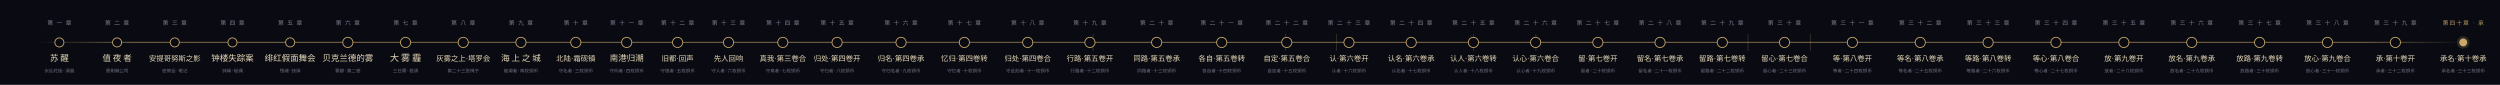
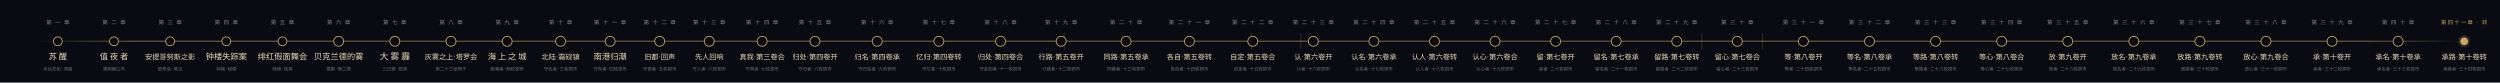
- <svg xmlns="http://www.w3.org/2000/svg" viewBox="0 0 4420 150" width="100%" role="img" aria-label="四十章剧情脉络：苏醒、值夜者、安提哥努斯之影、钟楼失踪案、绯红假面舞会、贝克兰德的雾、大雾霾、灰雾之上·塔罗会、海上之城、北陆·霜砚镇、南港归潮、旧都·回声、灰原骨冢·先人回响、灰雾深处·真我、灰雾最深处·归处、灰雾更深处·归名、灰雾之上·忆归、灰雾之上·归处、灰雾之下·行路、灰雾之下·同路、灰雾之下·各自、灰雾之下·自定、灰雾之下·认、灰雾之下·认名、灰雾之下·认人、灰雾之下·认心、灰雾之下·留、灰雾之下·留名、灰雾之下·留路、灰雾之下·留心、灰雾之下·等、灰雾之下·等名、灰雾之下·等路、灰雾之下·等心、灰雾之下·放、灰雾之下·放名、灰雾之下·放路、灰雾之下·放心、灰雾之下·承、灰雾之下·承名">
+ <svg xmlns="http://www.w3.org/2000/svg" viewBox="0 0 4540 150" width="100%" role="img" aria-label="四十一章剧情脉络：苏醒、值夜者、安提哥努斯之影、钟楼失踪案、绯红假面舞会、贝克兰德的雾、大雾霾、灰雾之上·塔罗会、海上之城、北陆·霜砚镇、南港归潮、旧都·回声、灰原骨冢·先人回响、灰雾深处·真我、灰雾最深处·归处、灰雾更深处·归名、灰雾之上·忆归、灰雾之上·归处、灰雾之下·行路、灰雾之下·同路、灰雾之下·各自、灰雾之下·自定、灰雾之下·认、灰雾之下·认名、灰雾之下·认人、灰雾之下·认心、灰雾之下·留、灰雾之下·留名、灰雾之下·留路、灰雾之下·留心、灰雾之下·等、灰雾之下·等名、灰雾之下·等路、灰雾之下·等心、灰雾之下·放、灰雾之下·放名、灰雾之下·放路、灰雾之下·放心、灰雾之下·承、灰雾之下·承名、灰雾之下·承路">
  <defs>
    <linearGradient id="line" x1="0" y1="0" x2="1" y2="0">
      <stop offset="0" stop-color="#c9a86a" stop-opacity="0" />
      <stop offset="0.04" stop-color="#c9a86a" stop-opacity="0.7" />
      <stop offset="0.96" stop-color="#c9a86a" stop-opacity="0.7" />
      <stop offset="1" stop-color="#c9a86a" stop-opacity="0" />
    </linearGradient>
  </defs>
-   <rect width="4420" height="150" fill="#0a0b12" />
-   <rect x="60" y="74" width="4300" height="1.5" fill="url(#line)" />
+   <rect width="4540" height="150" fill="#0a0b12" />
+   <rect x="60" y="74" width="4420" height="1.5" fill="url(#line)" />
  <rect x="1932" y="60" width="1" height="30" fill="#c9a86a" opacity="0.35" />
  <rect x="2272" y="60" width="1" height="30" fill="#c9a86a" opacity="0.35" />
  <rect x="2362" y="60" width="1" height="30" fill="#c9a86a" opacity="0.35" />
  <rect x="2605" y="60" width="1" height="30" fill="#c9a86a" opacity="0.35" />
  <rect x="2715" y="60" width="1" height="30" fill="#c9a86a" opacity="0.35" />
  <rect x="3090" y="60" width="1" height="30" fill="#c9a86a" opacity="0.35" />
  <rect x="3200" y="60" width="1" height="30" fill="#c9a86a" opacity="0.35" />
  <g font-family="Georgia, 'Times New Roman', serif" text-rendering="geometricPrecision">
    <circle cx="105" cy="75" r="8" fill="#0a0b12" stroke="#c9a86a" stroke-width="1.5" />
    <text x="105" y="44" text-anchor="middle" font-size="10" letter-spacing="2" fill="#7a7f90">第 一 章</text>
    <text x="105" y="108" text-anchor="middle" font-size="15" fill="#e7d9b8">苏 醒</text>
    <text x="105" y="128" text-anchor="middle" font-family="ui-monospace, Menlo, monospace" font-size="8" fill="#6a6f80">水仙花街·清晨</text>
    <circle cx="207" cy="75" r="8" fill="#0a0b12" stroke="#c9a86a" stroke-width="1.5" />
    <text x="207" y="44" text-anchor="middle" font-size="10" letter-spacing="2" fill="#7a7f90">第 二 章</text>
    <text x="207" y="108" text-anchor="middle" font-size="15" fill="#e7d9b8">值 夜 者</text>
    <text x="207" y="128" text-anchor="middle" font-family="ui-monospace, Menlo, monospace" font-size="8" fill="#6a6f80">黑荆棘公司</text>
    <circle cx="309" cy="75" r="8" fill="#0a0b12" stroke="#c9a86a" stroke-width="1.5" />
    <text x="309" y="44" text-anchor="middle" font-size="10" letter-spacing="2" fill="#7a7f90">第 三 章</text>
    <text x="309" y="108" text-anchor="middle" font-size="13" fill="#e7d9b8">安提哥努斯之影</text>
    <text x="309" y="128" text-anchor="middle" font-family="ui-monospace, Menlo, monospace" font-size="8" fill="#6a6f80">密修会·笔记</text>
    <circle cx="411" cy="75" r="8" fill="#0a0b12" stroke="#c9a86a" stroke-width="1.5" />
    <text x="411" y="44" text-anchor="middle" font-size="10" letter-spacing="2" fill="#7a7f90">第 四 章</text>
    <text x="411" y="108" text-anchor="middle" font-size="15" fill="#e7d9b8">钟楼失踪案</text>
    <text x="411" y="128" text-anchor="middle" font-family="ui-monospace, Menlo, monospace" font-size="8" fill="#6a6f80">钟绳·秘偶</text>
    <circle cx="513" cy="75" r="8" fill="#0a0b12" stroke="#c9a86a" stroke-width="1.5" />
    <text x="513" y="44" text-anchor="middle" font-size="10" letter-spacing="2" fill="#7a7f90">第 五 章</text>
    <text x="513" y="108" text-anchor="middle" font-size="15" fill="#e7d9b8">绯红假面舞会</text>
    <text x="513" y="128" text-anchor="middle" font-family="ui-monospace, Menlo, monospace" font-size="8" fill="#6a6f80">残魂·抉择</text>
    <circle cx="615" cy="75" r="9" fill="#0a0b12" stroke="#c9a86a" stroke-width="1.5" />
    <text x="615" y="44" text-anchor="middle" font-size="10" letter-spacing="2" fill="#7a7f90">第 六 章</text>
    <text x="615" y="108" text-anchor="middle" font-size="15" fill="#e7d9b8">贝克兰德的雾</text>
    <text x="615" y="128" text-anchor="middle" font-family="ui-monospace, Menlo, monospace" font-size="8" fill="#6a6f80">雾都·第二卷</text>
    <circle cx="717" cy="75" r="9" fill="#0a0b12" stroke="#c9a86a" stroke-width="1.5" />
    <text x="717" y="44" text-anchor="middle" font-size="10" letter-spacing="2" fill="#7a7f90">第 七 章</text>
    <text x="717" y="108" text-anchor="middle" font-size="16" fill="#e7d9b8">大 雾 霾</text>
    <text x="717" y="128" text-anchor="middle" font-family="ui-monospace, Menlo, monospace" font-size="8" fill="#6a6f80">三日雾·根清</text>
    <circle cx="819" cy="75" r="9" fill="#0a0b12" stroke="#c9a86a" stroke-width="1.5" />
    <text x="819" y="44" text-anchor="middle" font-size="10" letter-spacing="2" fill="#7a7f90">第 八 章</text>
    <text x="819" y="108" text-anchor="middle" font-size="13" fill="#e7d9b8">灰雾之上·塔罗会</text>
    <text x="819" y="128" text-anchor="middle" font-family="ui-monospace, Menlo, monospace" font-size="8" fill="#6a6f80">第二十三张椅子</text>
    <circle cx="921" cy="75" r="9" fill="#0a0b12" stroke="#c9a86a" stroke-width="1.5" />
    <text x="921" y="44" text-anchor="middle" font-size="10" letter-spacing="2" fill="#7a7f90">第 九 章</text>
    <text x="921" y="108" text-anchor="middle" font-size="15" fill="#e7d9b8">海 上 之 城</text>
    <text x="921" y="128" text-anchor="middle" font-family="ui-monospace, Menlo, monospace" font-size="8" fill="#6a6f80">破潮者·两枚铜币</text>
    <circle cx="1018" cy="75" r="9" fill="#0a0b12" stroke="#c9a86a" stroke-width="1.5" />
    <text x="1018" y="44" text-anchor="middle" font-size="10" letter-spacing="2" fill="#7a7f90">第 十 章</text>
    <text x="1018" y="108" text-anchor="middle" font-size="13" fill="#e7d9b8">北陆·霜砚镇</text>
    <text x="1018" y="128" text-anchor="middle" font-family="ui-monospace, Menlo, monospace" font-size="8" fill="#6a6f80">守名者·三枚铜币</text>
    <circle cx="1108" cy="75" r="9" fill="#0a0b12" stroke="#c9a86a" stroke-width="1.5" />
    <text x="1108" y="44" text-anchor="middle" font-size="10" letter-spacing="2" fill="#7a7f90">第 十 一 章</text>
    <text x="1108" y="108" text-anchor="middle" font-size="15" fill="#e7d9b8">南港归潮</text>
    <text x="1108" y="128" text-anchor="middle" font-family="ui-monospace, Menlo, monospace" font-size="8" fill="#6a6f80">守向者·四枚铜币</text>
    <circle cx="1198" cy="75" r="9" fill="#0a0b12" stroke="#c9a86a" stroke-width="1.5" />
    <text x="1198" y="44" text-anchor="middle" font-size="10" letter-spacing="2" fill="#7a7f90">第 十 二 章</text>
    <text x="1198" y="108" text-anchor="middle" font-size="13" fill="#e7d9b8">旧都·回声</text>
    <text x="1198" y="128" text-anchor="middle" font-family="ui-monospace, Menlo, monospace" font-size="8" fill="#6a6f80">守根者·五枚铜币</text>
    <circle cx="1288" cy="75" r="9" fill="#0a0b12" stroke="#c9a86a" stroke-width="1.5" />
    <text x="1288" y="44" text-anchor="middle" font-size="10" letter-spacing="2" fill="#7a7f90">第 十 三 章</text>
    <text x="1288" y="108" text-anchor="middle" font-size="13" fill="#e7d9b8">先人回响</text>
    <text x="1288" y="128" text-anchor="middle" font-family="ui-monospace, Menlo, monospace" font-size="8" fill="#6a6f80">守人者·六枚铜币</text>
    <circle cx="1384" cy="75" r="9" fill="#0a0b12" stroke="#c9a86a" stroke-width="1.5" />
    <text x="1384" y="44" text-anchor="middle" font-size="10" letter-spacing="2" fill="#7a7f90">第 十 四 章</text>
    <text x="1384" y="108" text-anchor="middle" font-size="13" fill="#e7d9b8">真我·第三卷合</text>
    <text x="1384" y="128" text-anchor="middle" font-family="ui-monospace, Menlo, monospace" font-size="8" fill="#6a6f80">守真者·七枚铜币</text>
    <circle cx="1480" cy="75" r="9" fill="#0a0b12" stroke="#c9a86a" stroke-width="1.5" />
    <text x="1480" y="44" text-anchor="middle" font-size="10" letter-spacing="2" fill="#7a7f90">第 十 五 章</text>
    <text x="1480" y="108" text-anchor="middle" font-size="13" fill="#e7d9b8">归处·第四卷开</text>
    <text x="1480" y="128" text-anchor="middle" font-family="ui-monospace, Menlo, monospace" font-size="8" fill="#6a6f80">守归者·八枚铜币</text>
    <circle cx="1593" cy="75" r="9" fill="#0a0b12" stroke="#c9a86a" stroke-width="1.5" />
    <text x="1593" y="44" text-anchor="middle" font-size="10" letter-spacing="2" fill="#7a7f90">第 十 六 章</text>
    <text x="1593" y="108" text-anchor="middle" font-size="13" fill="#e7d9b8">归名·第四卷承</text>
    <text x="1593" y="128" text-anchor="middle" font-family="ui-monospace, Menlo, monospace" font-size="8" fill="#6a6f80">守归名者·九枚铜币</text>
    <circle cx="1705" cy="75" r="9" fill="#0a0b12" stroke="#c9a86a" stroke-width="1.5" />
    <text x="1705" y="44" text-anchor="middle" font-size="10" letter-spacing="2" fill="#7a7f90">第 十 七 章</text>
    <text x="1705" y="108" text-anchor="middle" font-size="13" fill="#e7d9b8">忆归·第四卷转</text>
    <text x="1705" y="128" text-anchor="middle" font-family="ui-monospace, Menlo, monospace" font-size="8" fill="#6a6f80">守忆者·十枚铜币</text>
    <circle cx="1817" cy="75" r="9" fill="#0a0b12" stroke="#c9a86a" stroke-width="1.5" />
    <text x="1817" y="44" text-anchor="middle" font-size="10" letter-spacing="2" fill="#7a7f90">第 十 八 章</text>
    <text x="1817" y="108" text-anchor="middle" font-size="13" fill="#e7d9b8">归处·第四卷合</text>
    <text x="1817" y="128" text-anchor="middle" font-family="ui-monospace, Menlo, monospace" font-size="8" fill="#6a6f80">守此刻者·十一枚铜币</text>
    <circle cx="1927" cy="75" r="9" fill="#0a0b12" stroke="#c9a86a" stroke-width="1.5" />
    <text x="1927" y="44" text-anchor="middle" font-size="10" letter-spacing="2" fill="#7a7f90">第 十 九 章</text>
    <text x="1927" y="108" text-anchor="middle" font-size="13" fill="#e7d9b8">行路·第五卷开</text>
    <text x="1927" y="128" text-anchor="middle" font-family="ui-monospace, Menlo, monospace" font-size="8" fill="#6a6f80">行路者·十二枚铜币</text>
    <circle cx="2045" cy="75" r="9" fill="#0a0b12" stroke="#c9a86a" stroke-width="1.5" />
    <text x="2045" y="44" text-anchor="middle" font-size="10" letter-spacing="2" fill="#7a7f90">第 二 十 章</text>
    <text x="2045" y="108" text-anchor="middle" font-size="13" fill="#e7d9b8">同路·第五卷承</text>
    <text x="2045" y="128" text-anchor="middle" font-family="ui-monospace, Menlo, monospace" font-size="8" fill="#6a6f80">同路者·十三枚铜币</text>
    <circle cx="2160" cy="75" r="9" fill="#0a0b12" stroke="#c9a86a" stroke-width="1.5" />
    <text x="2160" y="44" text-anchor="middle" font-size="10" letter-spacing="2" fill="#7a7f90">第 二 十 一 章</text>
    <text x="2160" y="108" text-anchor="middle" font-size="13" fill="#e7d9b8">各自·第五卷转</text>
    <text x="2160" y="128" text-anchor="middle" font-family="ui-monospace, Menlo, monospace" font-size="8" fill="#6a6f80">各自者·十四枚铜币</text>
    <circle cx="2275" cy="75" r="9" fill="#0a0b12" stroke="#c9a86a" stroke-width="1.5" />
    <text x="2275" y="44" text-anchor="middle" font-size="10" letter-spacing="2" fill="#7a7f90">第 二 十 二 章</text>
    <text x="2275" y="108" text-anchor="middle" font-size="13" fill="#e7d9b8">自定·第五卷合</text>
    <text x="2275" y="128" text-anchor="middle" font-family="ui-monospace, Menlo, monospace" font-size="8" fill="#6a6f80">自定者·十五枚铜币</text>
    <circle cx="2385" cy="75" r="9" fill="#0a0b12" stroke="#c9a86a" stroke-width="1.5" />
    <text x="2385" y="44" text-anchor="middle" font-size="10" letter-spacing="2" fill="#7a7f90">第 二 十 三 章</text>
    <text x="2385" y="108" text-anchor="middle" font-size="13" fill="#e7d9b8">认·第六卷开</text>
    <text x="2385" y="128" text-anchor="middle" font-family="ui-monospace, Menlo, monospace" font-size="8" fill="#6a6f80">认者·十六枚铜币</text>
    <circle cx="2495" cy="75" r="9" fill="#0a0b12" stroke="#c9a86a" stroke-width="1.5" />
    <text x="2495" y="44" text-anchor="middle" font-size="10" letter-spacing="2" fill="#7a7f90">第 二 十 四 章</text>
    <text x="2495" y="108" text-anchor="middle" font-size="13" fill="#e7d9b8">认名·第六卷承</text>
    <text x="2495" y="128" text-anchor="middle" font-family="ui-monospace, Menlo, monospace" font-size="8" fill="#6a6f80">认名者·十七枚铜币</text>
    <circle cx="2605" cy="75" r="9" fill="#0a0b12" stroke="#c9a86a" stroke-width="1.5" />
    <text x="2605" y="44" text-anchor="middle" font-size="10" letter-spacing="2" fill="#7a7f90">第 二 十 五 章</text>
    <text x="2605" y="108" text-anchor="middle" font-size="13" fill="#e7d9b8">认人·第六卷转</text>
    <text x="2605" y="128" text-anchor="middle" font-family="ui-monospace, Menlo, monospace" font-size="8" fill="#6a6f80">认人者·十八枚铜币</text>
    <circle cx="2715" cy="75" r="9" fill="#0a0b12" stroke="#c9a86a" stroke-width="1.5" />
    <text x="2715" y="44" text-anchor="middle" font-size="10" letter-spacing="2" fill="#7a7f90">第 二 十 六 章</text>
    <text x="2715" y="108" text-anchor="middle" font-size="13" fill="#e7d9b8">认心·第六卷合</text>
    <text x="2715" y="128" text-anchor="middle" font-family="ui-monospace, Menlo, monospace" font-size="8" fill="#6a6f80">认心者·十九枚铜币</text>
    <circle cx="2825" cy="75" r="9" fill="#0a0b12" stroke="#c9a86a" stroke-width="1.5" />
    <text x="2825" y="44" text-anchor="middle" font-size="10" letter-spacing="2" fill="#7a7f90">第 二 十 七 章</text>
    <text x="2825" y="108" text-anchor="middle" font-size="13" fill="#e7d9b8">留·第七卷开</text>
    <text x="2825" y="128" text-anchor="middle" font-family="ui-monospace, Menlo, monospace" font-size="8" fill="#6a6f80">留者·二十枚铜币</text>
    <circle cx="2935" cy="75" r="9" fill="#0a0b12" stroke="#c9a86a" stroke-width="1.5" />
    <text x="2935" y="44" text-anchor="middle" font-size="10" letter-spacing="2" fill="#7a7f90">第 二 十 八 章</text>
    <text x="2935" y="108" text-anchor="middle" font-size="13" fill="#e7d9b8">留名·第七卷承</text>
    <text x="2935" y="128" text-anchor="middle" font-family="ui-monospace, Menlo, monospace" font-size="8" fill="#6a6f80">留名者·二十一枚铜币</text>
    <circle cx="3045" cy="75" r="9" fill="#0a0b12" stroke="#c9a86a" stroke-width="1.5" />
    <text x="3045" y="44" text-anchor="middle" font-size="10" letter-spacing="2" fill="#7a7f90">第 二 十 九 章</text>
    <text x="3045" y="108" text-anchor="middle" font-size="13" fill="#e7d9b8">留路·第七卷转</text>
    <text x="3045" y="128" text-anchor="middle" font-family="ui-monospace, Menlo, monospace" font-size="8" fill="#6a6f80">留路者·二十二枚铜币</text>
    <circle cx="3155" cy="75" r="9" fill="#0a0b12" stroke="#c9a86a" stroke-width="1.5" />
    <text x="3155" y="44" text-anchor="middle" font-size="10" letter-spacing="2" fill="#7a7f90">第 三 十 章</text>
    <text x="3155" y="108" text-anchor="middle" font-size="13" fill="#e7d9b8">留心·第七卷合</text>
    <text x="3155" y="128" text-anchor="middle" font-family="ui-monospace, Menlo, monospace" font-size="8" fill="#6a6f80">留心者·二十三枚铜币</text>
    <circle cx="3275" cy="75" r="9" fill="#0a0b12" stroke="#c9a86a" stroke-width="1.5" />
    <text x="3275" y="44" text-anchor="middle" font-size="10" letter-spacing="2" fill="#7a7f90">第 三 十 一 章</text>
    <text x="3275" y="108" text-anchor="middle" font-size="13" fill="#e7d9b8">等·第八卷开</text>
    <text x="3275" y="128" text-anchor="middle" font-family="ui-monospace, Menlo, monospace" font-size="8" fill="#6a6f80">等者·二十四枚铜币</text>
    <circle cx="3395" cy="75" r="9" fill="#0a0b12" stroke="#c9a86a" stroke-width="1.5" />
    <text x="3395" y="44" text-anchor="middle" font-size="10" letter-spacing="2" fill="#7a7f90">第 三 十 二 章</text>
    <text x="3395" y="108" text-anchor="middle" font-size="13" fill="#e7d9b8">等名·第八卷承</text>
    <text x="3395" y="128" text-anchor="middle" font-family="ui-monospace, Menlo, monospace" font-size="8" fill="#6a6f80">等名者·二十五枚铜币</text>
    <circle cx="3515" cy="75" r="9" fill="#0a0b12" stroke="#c9a86a" stroke-width="1.5" />
    <text x="3515" y="44" text-anchor="middle" font-size="10" letter-spacing="2" fill="#7a7f90">第 三 十 三 章</text>
    <text x="3515" y="108" text-anchor="middle" font-size="13" fill="#e7d9b8">等路·第八卷转</text>
    <text x="3515" y="128" text-anchor="middle" font-family="ui-monospace, Menlo, monospace" font-size="8" fill="#6a6f80">等路者·二十六枚铜币</text>
    <circle cx="3635" cy="75" r="9" fill="#0a0b12" stroke="#c9a86a" stroke-width="1.5" />
    <text x="3635" y="44" text-anchor="middle" font-size="10" letter-spacing="2" fill="#7a7f90">第 三 十 四 章</text>
    <text x="3635" y="108" text-anchor="middle" font-size="13" fill="#e7d9b8">等心·第八卷合</text>
    <text x="3635" y="128" text-anchor="middle" font-family="ui-monospace, Menlo, monospace" font-size="8" fill="#6a6f80">等心者·二十七枚铜币</text>
    <circle cx="3755" cy="75" r="9" fill="#0a0b12" stroke="#c9a86a" stroke-width="1.5" />
    <text x="3755" y="44" text-anchor="middle" font-size="10" letter-spacing="2" fill="#7a7f90">第 三 十 五 章</text>
    <text x="3755" y="108" text-anchor="middle" font-size="13" fill="#e7d9b8">放·第九卷开</text>
    <text x="3755" y="128" text-anchor="middle" font-family="ui-monospace, Menlo, monospace" font-size="8" fill="#6a6f80">放者·二十八枚铜币</text>
    <circle cx="3875" cy="75" r="9" fill="#0a0b12" stroke="#c9a86a" stroke-width="1.5" />
    <text x="3875" y="44" text-anchor="middle" font-size="10" letter-spacing="2" fill="#7a7f90">第 三 十 六 章</text>
    <text x="3875" y="108" text-anchor="middle" font-size="13" fill="#e7d9b8">放名·第九卷承</text>
    <text x="3875" y="128" text-anchor="middle" font-family="ui-monospace, Menlo, monospace" font-size="8" fill="#6a6f80">放名者·二十九枚铜币</text>
    <circle cx="3995" cy="75" r="9" fill="#0a0b12" stroke="#c9a86a" stroke-width="1.5" />
    <text x="3995" y="44" text-anchor="middle" font-size="10" letter-spacing="2" fill="#7a7f90">第 三 十 七 章</text>
    <text x="3995" y="108" text-anchor="middle" font-size="13" fill="#e7d9b8">放路·第九卷转</text>
    <text x="3995" y="128" text-anchor="middle" font-family="ui-monospace, Menlo, monospace" font-size="8" fill="#6a6f80">放路者·三十枚铜币</text>
    <circle cx="4115" cy="75" r="9" fill="#0a0b12" stroke="#c9a86a" stroke-width="1.5" />
    <text x="4115" y="44" text-anchor="middle" font-size="10" letter-spacing="2" fill="#7a7f90">第 三 十 八 章</text>
    <text x="4115" y="108" text-anchor="middle" font-size="13" fill="#e7d9b8">放心·第九卷合</text>
    <text x="4115" y="128" text-anchor="middle" font-family="ui-monospace, Menlo, monospace" font-size="8" fill="#6a6f80">放心者·三十一枚铜币</text>
    <circle cx="4235" cy="75" r="9" fill="#0a0b12" stroke="#c9a86a" stroke-width="1.5" />
    <text x="4235" y="44" text-anchor="middle" font-size="10" letter-spacing="2" fill="#7a7f90">第 三 十 九 章</text>
    <text x="4235" y="108" text-anchor="middle" font-size="13" fill="#e7d9b8">承·第十卷开</text>
    <text x="4235" y="128" text-anchor="middle" font-family="ui-monospace, Menlo, monospace" font-size="8" fill="#6a6f80">承者·三十二枚铜币</text>
-     <circle cx="4355" cy="75" r="11" fill="#c9a86a" opacity="0.18" />
-     <circle cx="4355" cy="75" r="7" fill="#c9a86a" />
-     <text x="4355" y="44" text-anchor="middle" font-size="10" letter-spacing="2" fill="#c9a86a" opacity="0.9">第四十章 · 承</text>
+     <circle cx="4355" cy="75" r="9" fill="#0a0b12" stroke="#c9a86a" stroke-width="1.5" />
+     <text x="4355" y="44" text-anchor="middle" font-size="10" letter-spacing="2" fill="#7a7f90">第 四 十 章</text>
    <text x="4355" y="108" text-anchor="middle" font-size="13" fill="#e7d9b8">承名·第十卷承</text>
    <text x="4355" y="128" text-anchor="middle" font-family="ui-monospace, Menlo, monospace" font-size="8" fill="#6a6f80">承名者·三十三枚铜币</text>
+     <circle cx="4475" cy="75" r="11" fill="#c9a86a" opacity="0.18" />
+     <circle cx="4475" cy="75" r="7" fill="#c9a86a" />
+     <text x="4475" y="44" text-anchor="middle" font-size="10" letter-spacing="2" fill="#c9a86a" opacity="0.9">第四十一章 · 转</text>
+     <text x="4475" y="108" text-anchor="middle" font-size="13" fill="#e7d9b8">承路·第十卷转</text>
+     <text x="4475" y="128" text-anchor="middle" font-family="ui-monospace, Menlo, monospace" font-size="8" fill="#6a6f80">承路者·三十四枚铜币</text>
  </g>
</svg>
